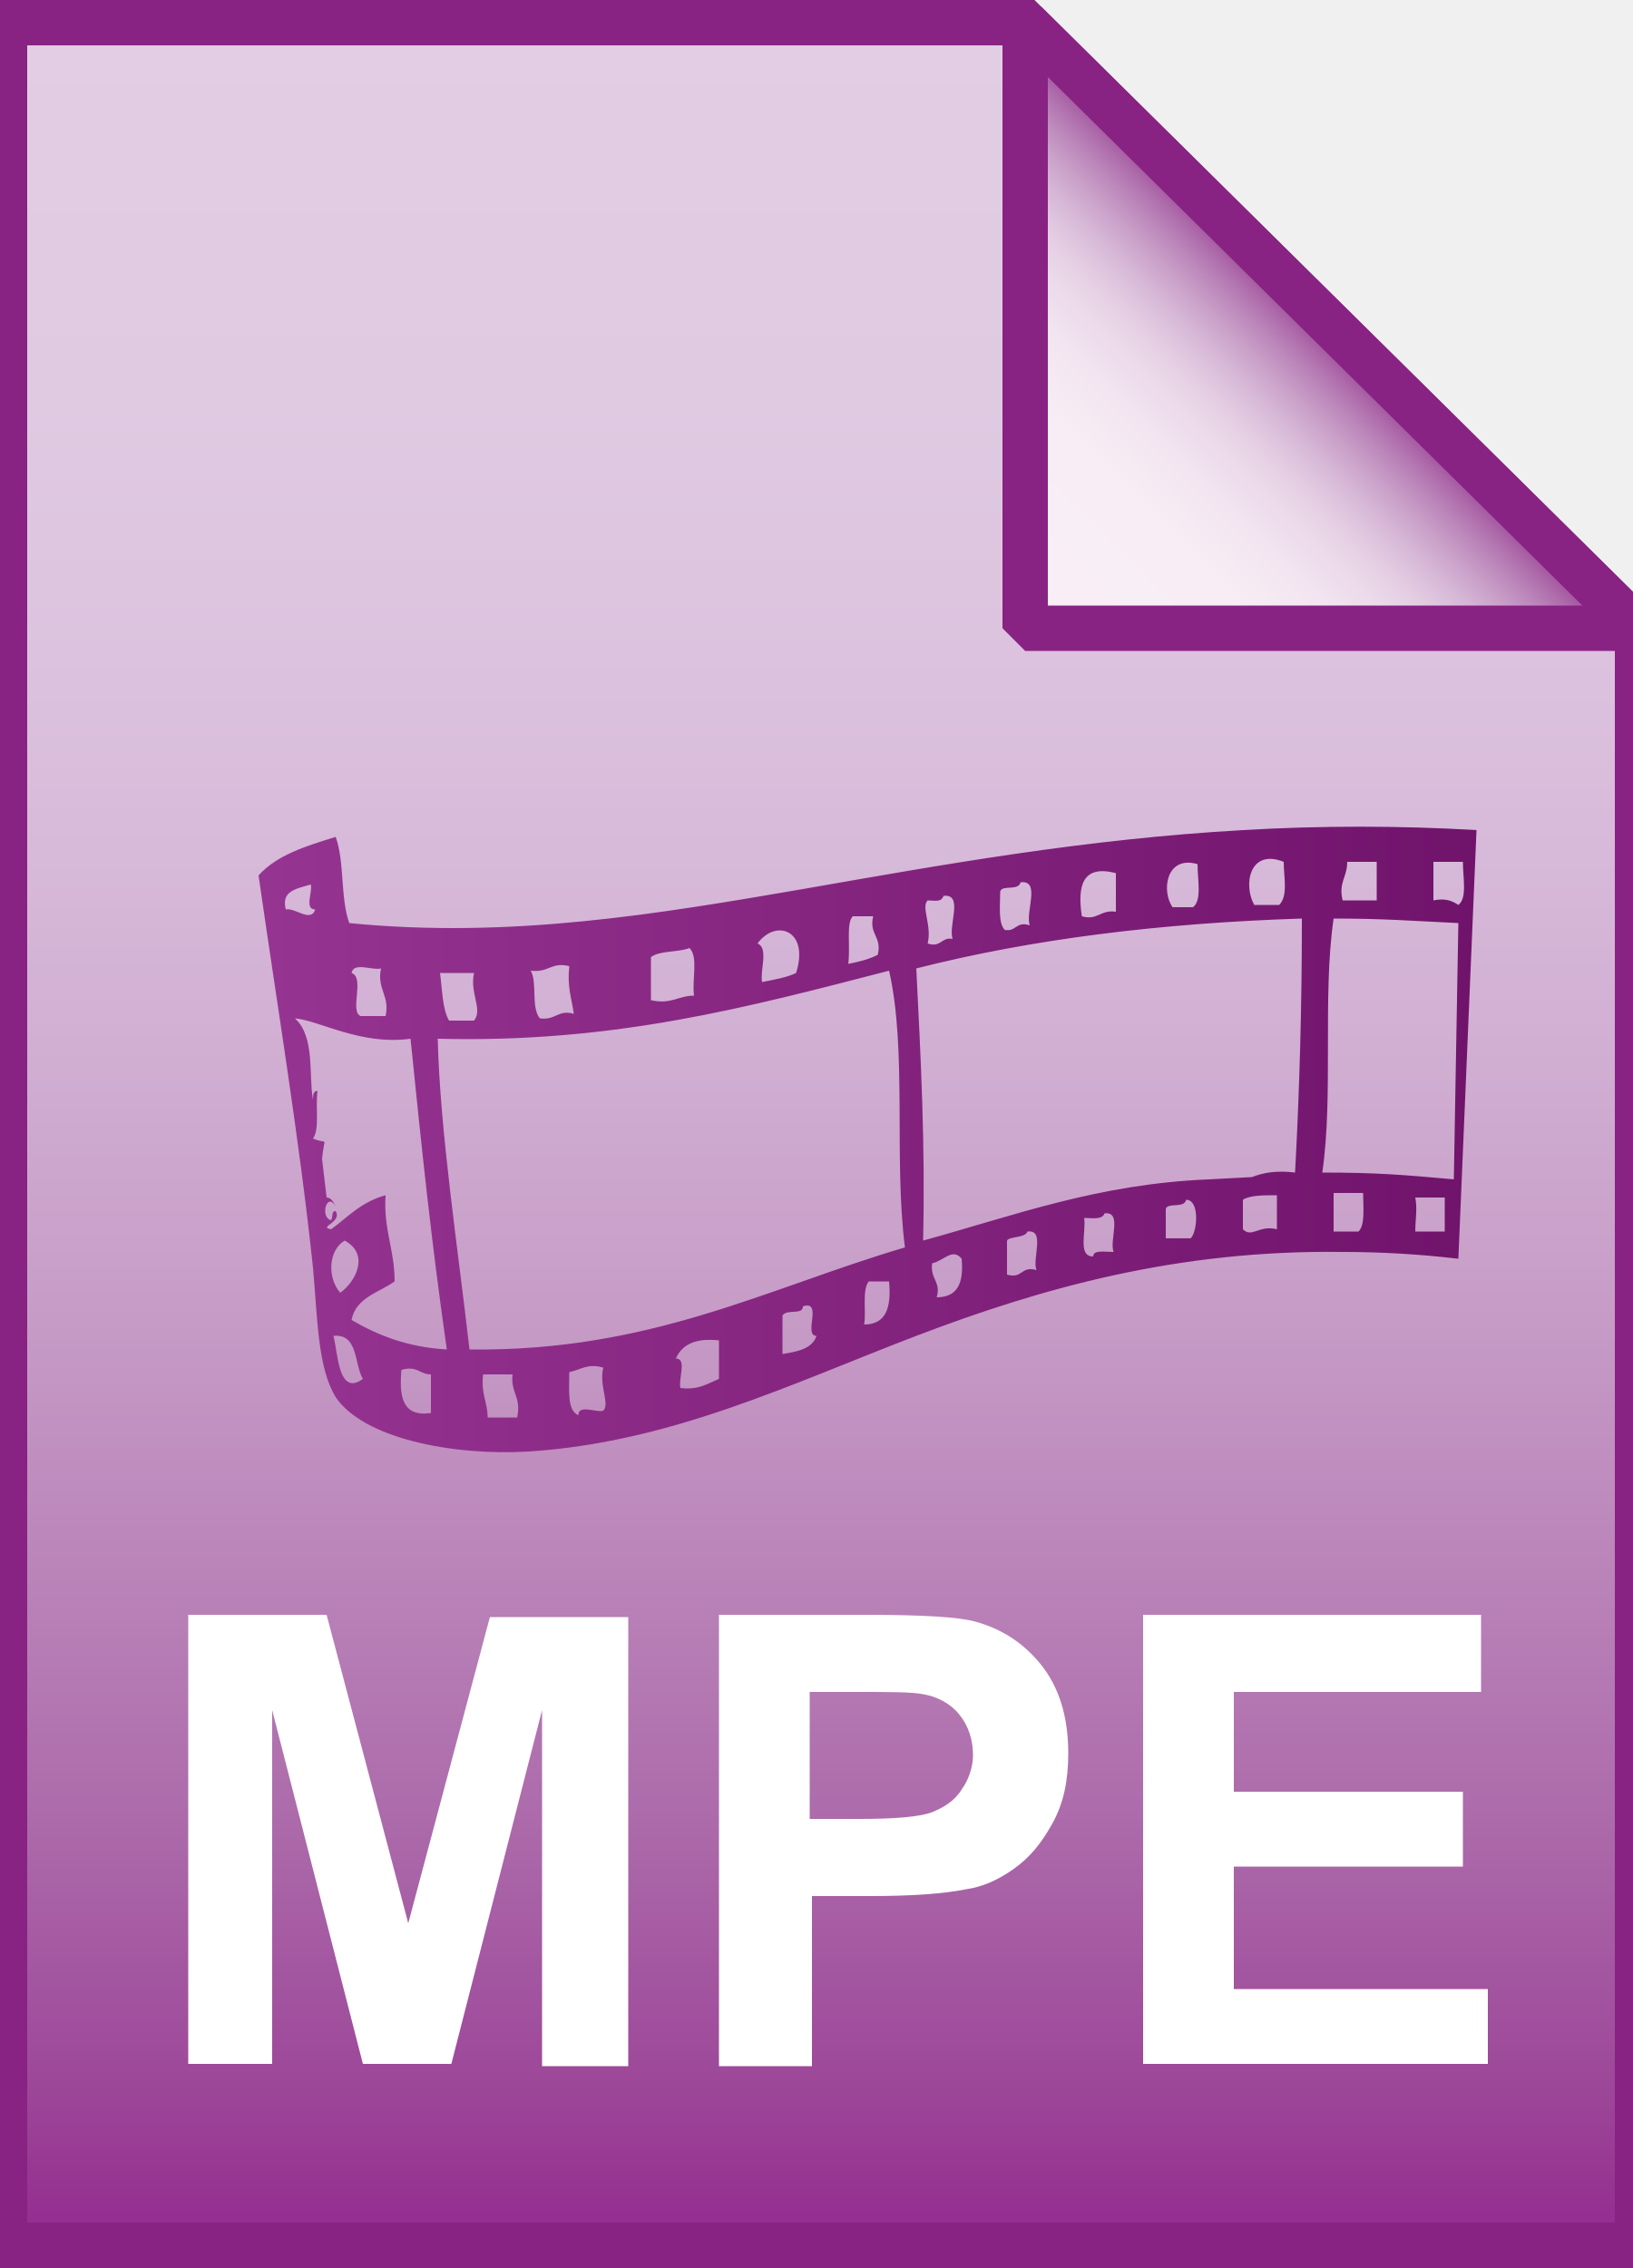
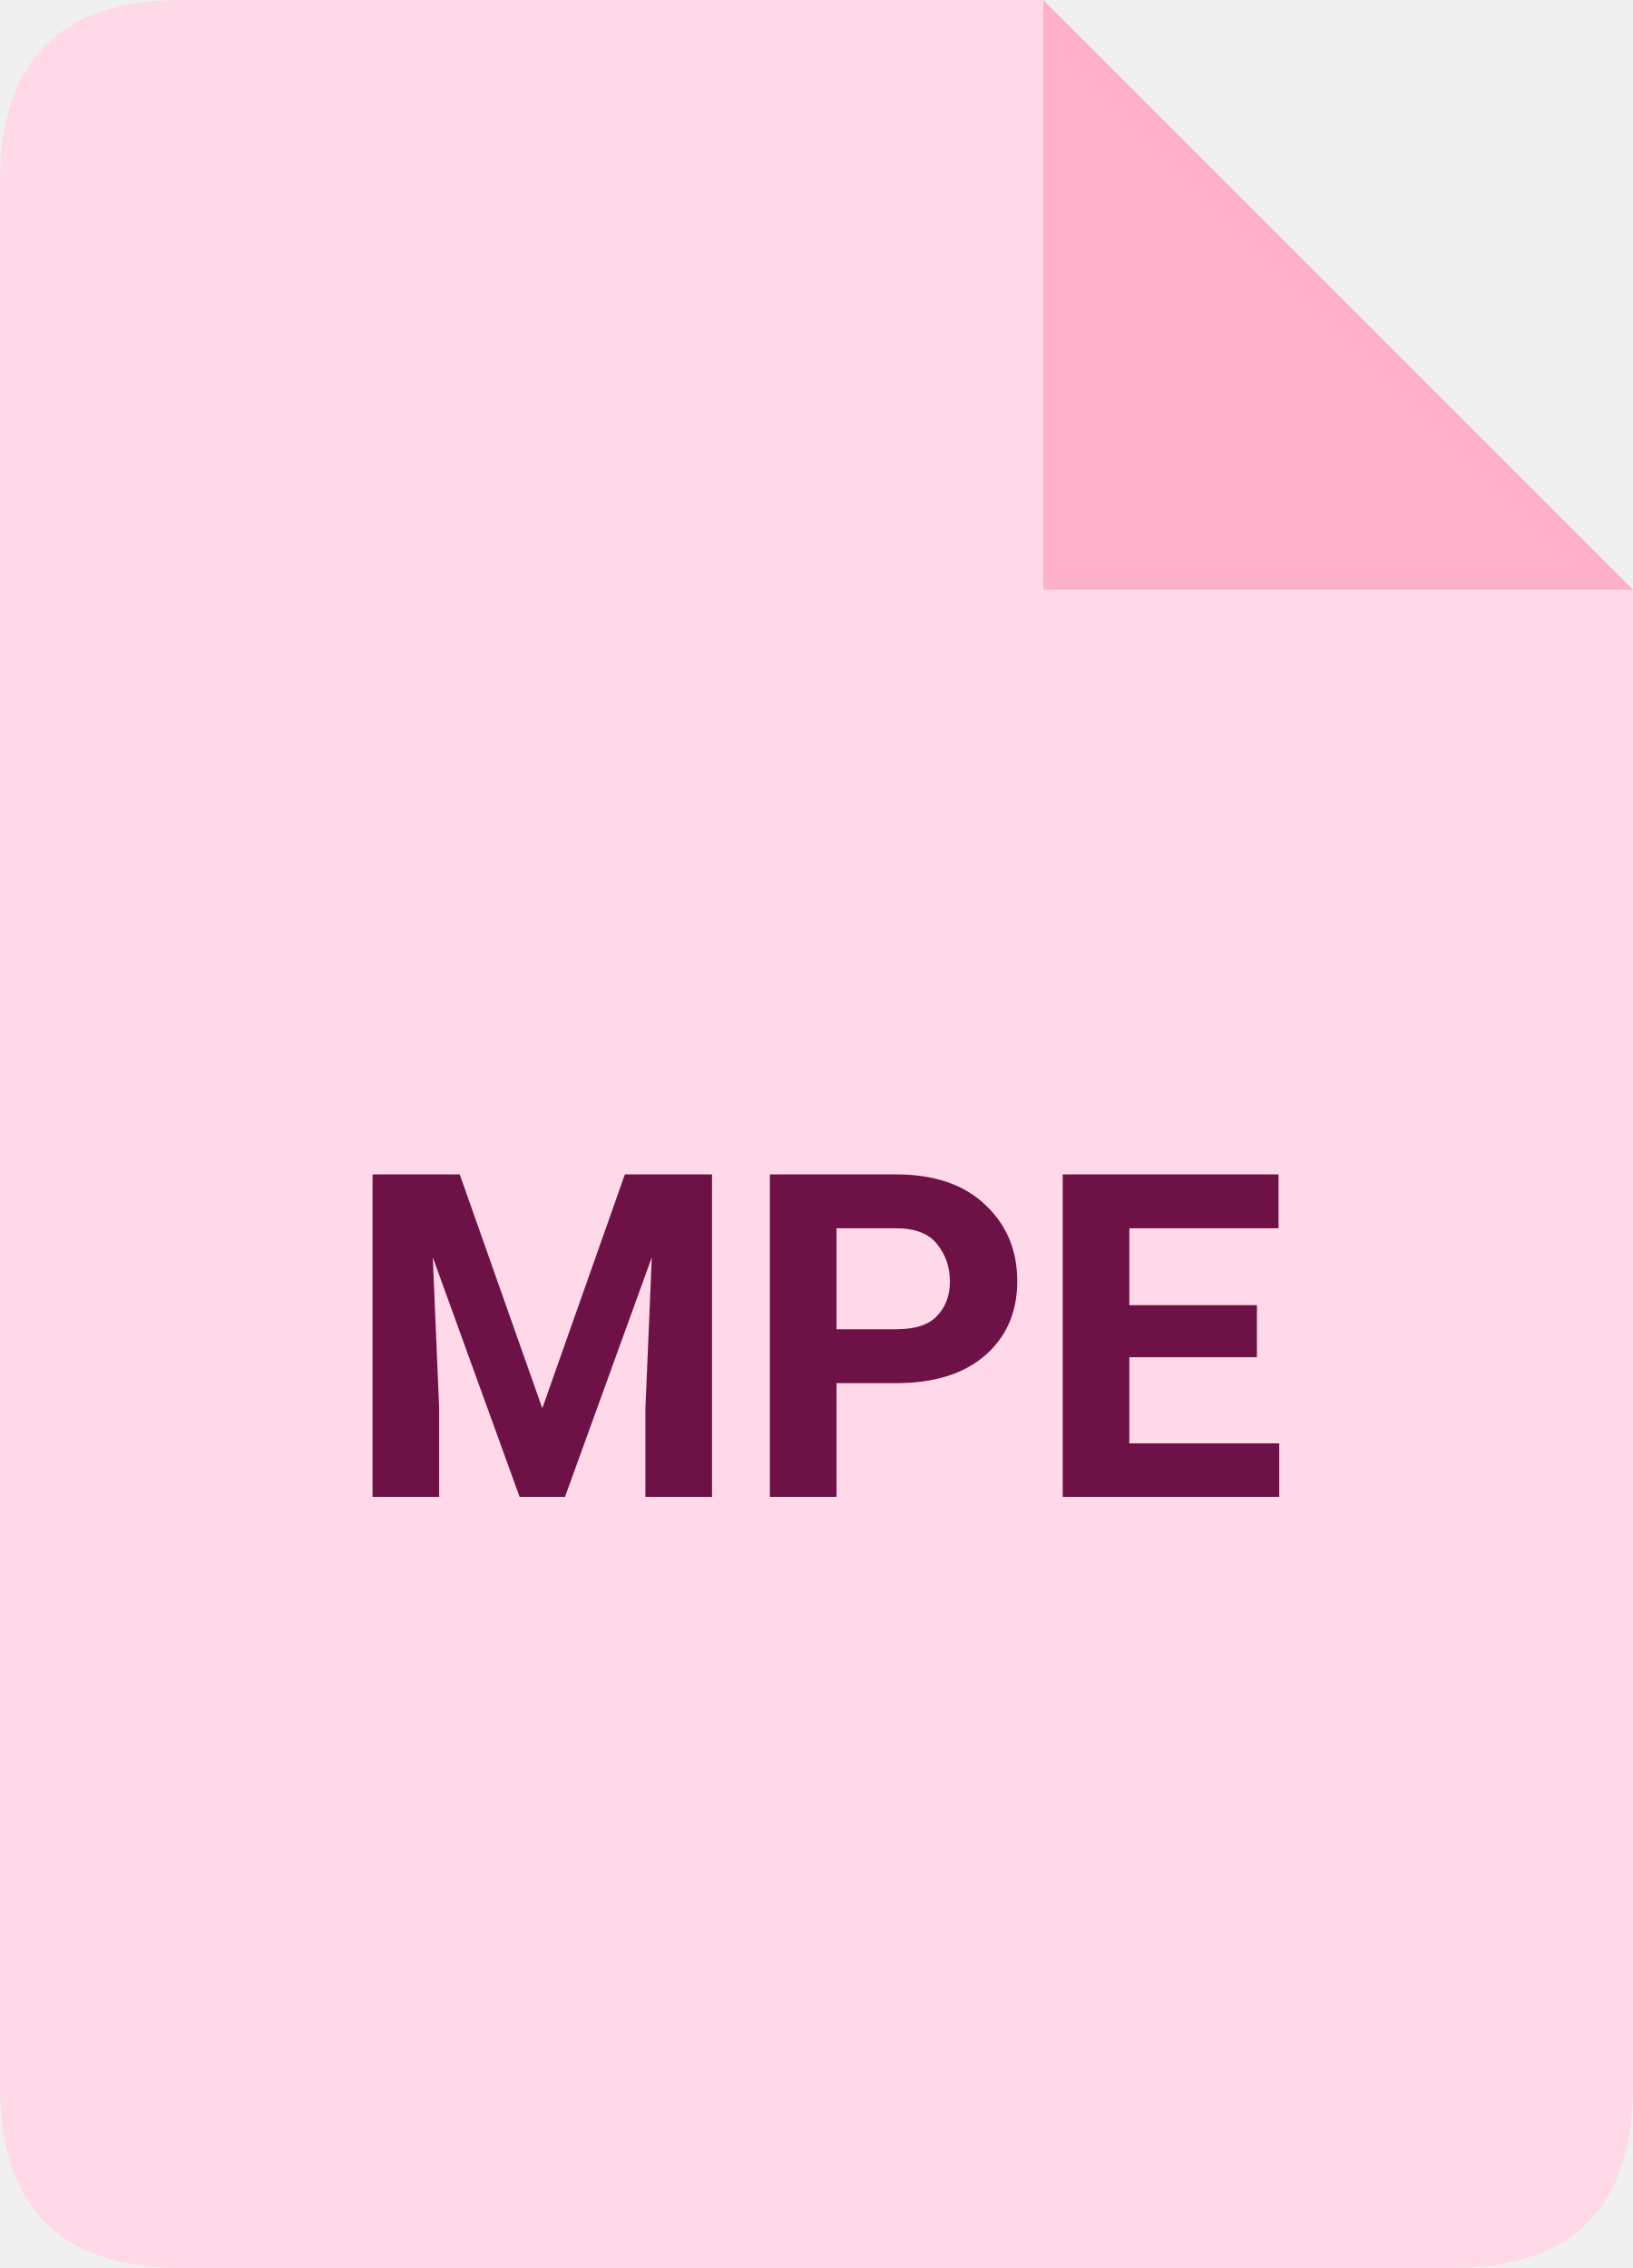
- <svg xmlns="http://www.w3.org/2000/svg" id="Layer_2" viewBox="0 0 72 100">
-   <style />
-   <linearGradient id="SVGID_1_" gradientUnits="userSpaceOnUse" x1="36.2" y1="101" x2="36.2" y2="3.005" gradientTransform="matrix(1 0 0 -1 0 102)">
-     <stop offset="0" stop-color="#e2cde4" />
-     <stop offset=".17" stop-color="#e0cae2" />
-     <stop offset=".313" stop-color="#dbc0dd" />
-     <stop offset=".447" stop-color="#d2b1d4" />
-     <stop offset=".575" stop-color="#c79dc7" />
-     <stop offset=".698" stop-color="#ba84b9" />
-     <stop offset=".819" stop-color="#ab68a9" />
-     <stop offset=".934" stop-color="#9c4598" />
-     <stop offset="1" stop-color="#932a8e" />
-   </linearGradient>
-   <path d="M45.2 1l27 26.7V99H.2V1h45z" fill="url(#SVGID_1_)" />
-   <path d="M45.2 1l27 26.7V99H.2V1h45z" fill-opacity="0" stroke="#882383" stroke-width="2" />
-   <path d="M8.3 91.1V71.2h6.1L18 84.8l3.6-13.5h6.1v19.8h-3.8V75.4l-4 15.6H16l-4-15.6V91H8.3zm23.4 0V71.2h6.5c2.5 0 4.1.1 4.8.3 1.1.3 2.1.9 2.9 1.9s1.2 2.3 1.2 3.9c0 1.2-.2 2.2-.7 3.1s-1 1.5-1.7 2-1.4.8-2.1.9c-1 .2-2.4.3-4.2.3h-2.6v7.5h-4.1zm4-16.5v5.6h2.2c1.6 0 2.7-.1 3.2-.3.5-.2 1-.5 1.3-1 .3-.4.5-1 .5-1.5 0-.7-.2-1.3-.6-1.8-.4-.5-1-.8-1.6-.9-.5-.1-1.5-.1-2.9-.1h-2.1zm14.7 16.5V71.2h14.9v3.4H54.4V79h10.1v3.3H54.4v5.4h11.2V91H50.4z" fill="#fff" />
-   <linearGradient id="SVGID_2_" gradientUnits="userSpaceOnUse" x1="18.2" y1="50.023" x2="18.2" y2="50.023" gradientTransform="matrix(1 0 0 -1 0 102)">
-     <stop offset=".005" stop-color="#963491" />
-     <stop offset="1" stop-color="#70136b" />
-   </linearGradient>
-   <linearGradient id="SVGID_3_" gradientUnits="userSpaceOnUse" x1="11.511" y1="51.716" x2="65.211" y2="51.716" gradientTransform="matrix(1 0 0 -1 0 102)">
-     <stop offset=".005" stop-color="#963491" />
-     <stop offset="1" stop-color="#70136b" />
-   </linearGradient>
-   <path d="M64.3 55.5c-1.7-.2-3.4-.3-5.1-.3-7.3-.1-13.3 1.6-18.8 3.7S29.6 63.6 23.3 64c-3.4.2-7.3-.6-8.5-2.4-.8-1.3-.8-3.5-1-5.7-.6-5.7-1.6-11.7-2.4-17.3.8-.9 2.1-1.3 3.4-1.7.4 1.1.2 2.7.6 3.8 7.1.7 13.6-.4 20-1.5 6.3-1.1 12.4-2.2 19.4-2.6 3.4-.2 6.9-.2 10.3 0m-9.9 15.3c.5-.2 1.1-.3 1.9-.2.2-3.7.3-7.3.3-11.2-6.2.2-11.9.9-17 2.2.2 4 .4 7.8.3 12 4-1.1 7.7-2.5 12.6-2.7m2-12.1h1.1c.4-.4.2-1.2.2-1.9-1.5-.6-1.8 1-1.3 1.9zm3.9-.2h1.5V38h-1.3c0 .7-.4.9-.2 1.7zm4 0c.5-.1.8 0 1.1.2.4-.3.2-1.2.2-1.9h-1.3v1.7zm-11.5.3h.9c.4-.3.2-1.2.2-1.9-1.4-.4-1.6 1.2-1.1 1.9zm-4 .4c.7.2.8-.3 1.5-.2v-1.7c-1.5-.4-1.7.6-1.5 1.9zm-3.6-1.1c0 .6-.1 1.4.2 1.7.5.1.5-.4 1.1-.2-.2-.6.5-2-.4-1.9-.1.4-.8.1-.9.4zm-31.5.8c.4-.1 1.1.6 1.3 0-.5 0-.1-.8-.2-1.1-.7.2-1.3.3-1.1 1.1zm28.3-.4c-.3.3.2 1.1 0 1.9.6.2.6-.3 1.1-.2-.2-.6.5-2-.4-1.9-.1.3-.4.2-.7.2zm-3.5 2.8c.5-.1.9-.2 1.3-.4.2-.8-.4-.9-.2-1.7h-.9c-.3.3-.1 1.3-.2 2.1zm26.9-1.8c-2.1-.1-3.3-.2-5.5-.2-.5 3.4 0 7.8-.5 11.2 2.4 0 3.6.1 5.8.3M33.4 41.6c.5.2.1 1.2.2 1.7.5-.1 1.1-.2 1.5-.4.6-1.9-.9-2.4-1.7-1.3zm-4.7.6v1.9c.9.2 1.2-.2 1.9-.2-.1-.7.2-1.7-.2-2.1-.5.2-1.3.1-1.7.4zm-5.3.6c.3.5 0 1.6.4 2.1.7.1.8-.4 1.5-.2-.1-.7-.3-1.2-.2-2.1-.8-.2-.9.3-1.7.2zm-7.5 2H17c.2-.9-.4-1.2-.2-2.1-.4.1-1.2-.3-1.3.2.6.2-.1 1.7.4 1.9zm3.4 1c.1 4.1.9 9.3 1.4 13.7 8 .1 13.1-2.7 19.2-4.5-.5-3.9.1-8.7-.7-12.2-6.2 1.6-12.1 3.2-19.9 3zm.5-.8h1.1c.4-.5-.2-1.2 0-2.1h-1.5c.1.7.1 1.6.4 2.1zm-5.4 7.8c.2 0 .3.2.4.4-.4-.7-.7.5-.2.6.1-.2 0-.4.2-.4.3.5-.8.7-.2.8.7-.5 1.3-1.2 2.4-1.5-.1 1.5.4 2.4.4 3.8-.7.5-1.7.7-1.9 1.7 1.2.7 2.5 1.2 4.2 1.3-.7-4.9-1.1-8.8-1.6-13.7-2.2.3-4-.8-5.1-.9.9.8.6 2.5.8 3.6 0-.2 0-.4.2-.4-.1.7.1 1.7-.2 2.1.7.3.5-.2.4.9m44.6 3.2h1.1c.3-.3.2-1.1.2-1.7h-1.3v1.7zm-4-1.4v1.3c.4.4.7-.2 1.5 0v-1.5c-.6 0-1.2 0-1.5.2zm7.6 1.4h1.3v-1.5h-1.3c.1.5 0 1 0 1.5zm-11-1v1.3h1.1c.3-.3.4-1.7-.2-1.7-.1.4-.8.1-.9.4zm-3.6.4c.1.6-.3 1.7.4 1.7 0-.3.5-.2.9-.2-.2-.5.4-1.8-.4-1.7-.1.3-.6.2-.9.2zm-3.4 1v1.5c.7.2.6-.4 1.3-.2-.2-.5.4-1.8-.4-1.7-.1.3-.8.2-.9.4zM15 57c.7-.5 1.3-1.7.2-2.3-.7.4-.8 1.6-.2 2.3zm26.1-1.3c-.1.7.4.8.2 1.5.9 0 1.2-.6 1.1-1.7-.4-.5-.8.1-1.3.2zm-3 2.7c1 0 1.2-.8 1.1-1.9h-.9c-.3.4-.1 1.3-.2 1.9zm-3.6-.4v1.7c.6-.1 1.3-.2 1.5-.8-.6 0 .3-1.6-.6-1.3 0 .4-.7.1-.9.4zM16 60.8c-.4-.7-.2-2-1.3-1.9.2.7.2 2.7 1.3 1.9zm13.8-.9c.5 0 .1.9.2 1.3.8.1 1.2-.2 1.7-.4v-1.7c-.9-.1-1.6.1-1.9.8zm-4.7.6c0 .8-.1 1.7.4 1.9 0-.5.8-.1 1.1-.2.3-.3-.2-1.1 0-1.9-.7-.2-1 .1-1.5.2zM19 62.3v-1.7c-.5 0-.6-.4-1.3-.2-.1 1.1 0 2.1 1.3 1.9zm2.5.2h1.3c.2-.9-.3-1.1-.2-1.9h-1.3c-.1.9.2 1.2.2 1.9z" fill="url(#SVGID_3_)" />
-   <linearGradient id="SVGID_4_" gradientUnits="userSpaceOnUse" x1="45.269" y1="74.206" x2="58.769" y2="87.706" gradientTransform="matrix(1 0 0 -1 0 102)">
-     <stop offset="0" stop-color="#f9eff6" />
-     <stop offset=".378" stop-color="#f8edf5" />
-     <stop offset=".515" stop-color="#f3e6f1" />
-     <stop offset=".612" stop-color="#ecdbeb" />
-     <stop offset=".69" stop-color="#e3cce2" />
-     <stop offset=".757" stop-color="#d7b8d7" />
-     <stop offset=".817" stop-color="#caa1c9" />
-     <stop offset=".871" stop-color="#bc88bb" />
-     <stop offset=".921" stop-color="#ae6cab" />
-     <stop offset=".965" stop-color="#9f4d9b" />
-     <stop offset="1" stop-color="#932a8e" />
-   </linearGradient>
-   <path d="M45.2 1l27 26.7h-27V1z" fill="url(#SVGID_4_)" />
-   <path d="M45.2 1l27 26.7h-27V1z" fill-opacity="0" stroke="#882383" stroke-width="2" stroke-linejoin="bevel" />
+ <svg xmlns="http://www.w3.org/2000/svg" viewBox="0 0 72 100">
+   <path d="M8 0 H46 L72 26 V92 Q72 100 64 100 H8 Q0 100 0 92 V8 Q0 0 8 0 Z" fill="#FFD9E7" />
+   <path d="M46 0 V26 H72 Z" fill="#FFB1CC" />
+   <text x="36" y="66" font-family="system-ui,'Segoe UI',Roboto,sans-serif" font-size="20" font-weight="600" fill="#6E1147" text-anchor="middle">MPE</text>
</svg>
